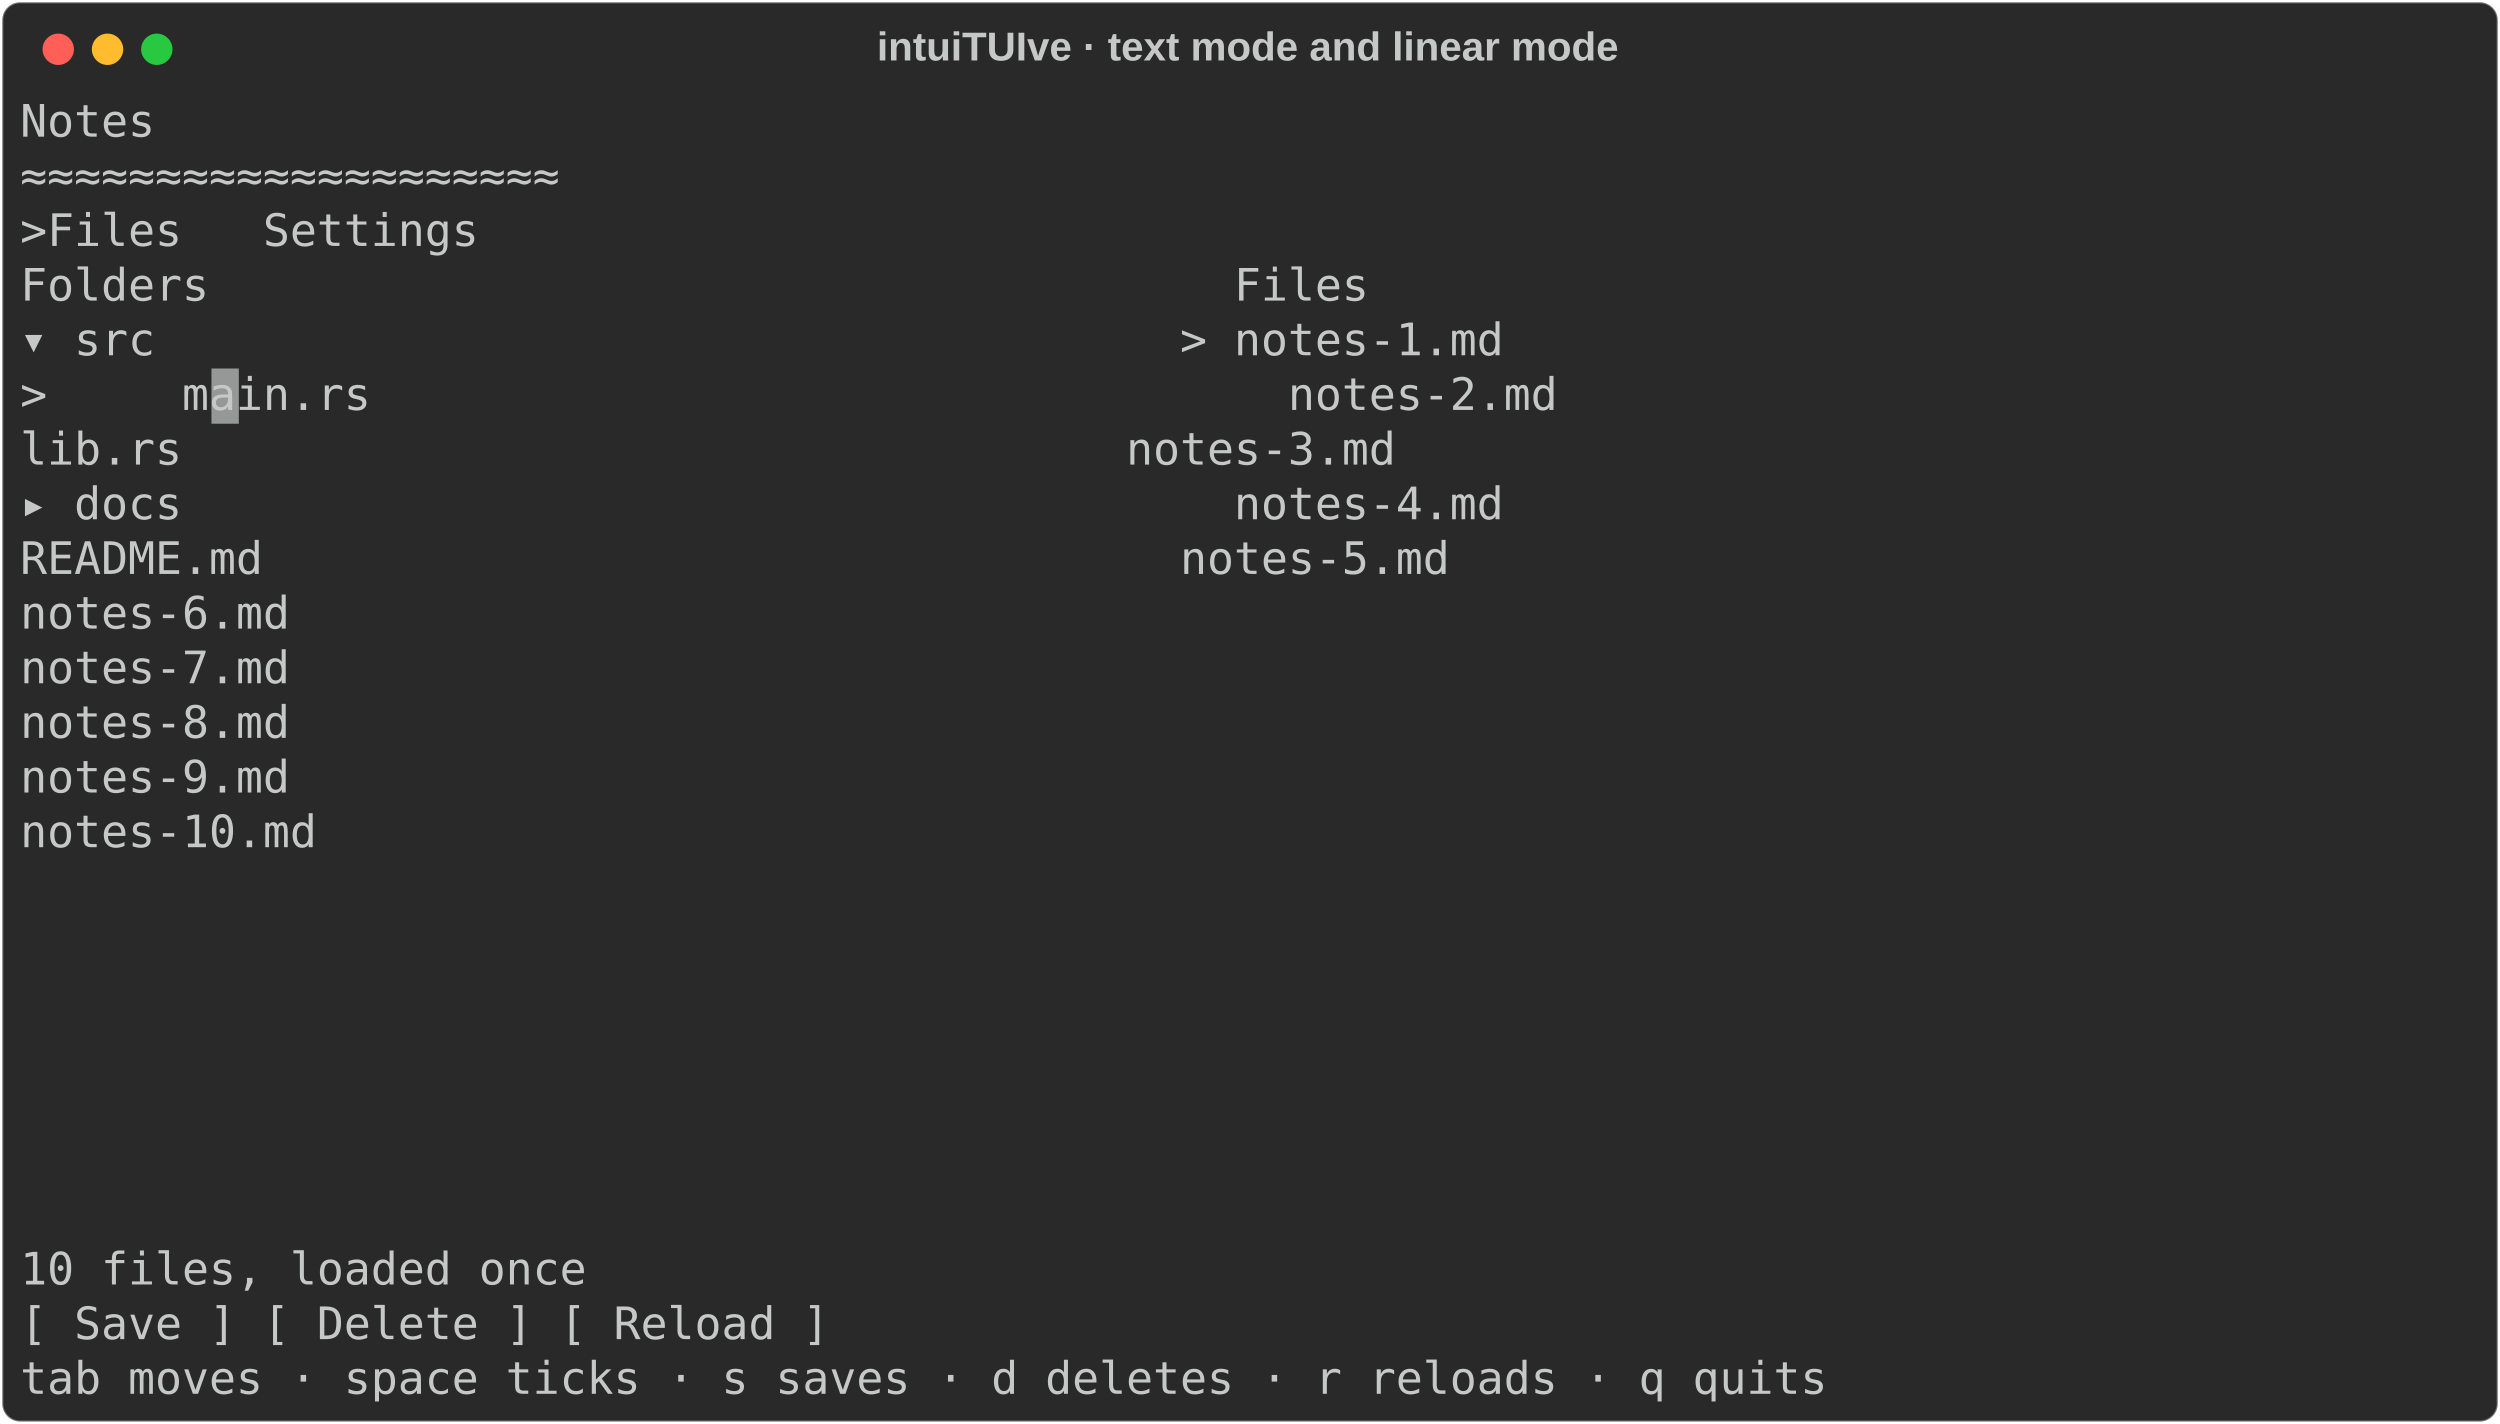
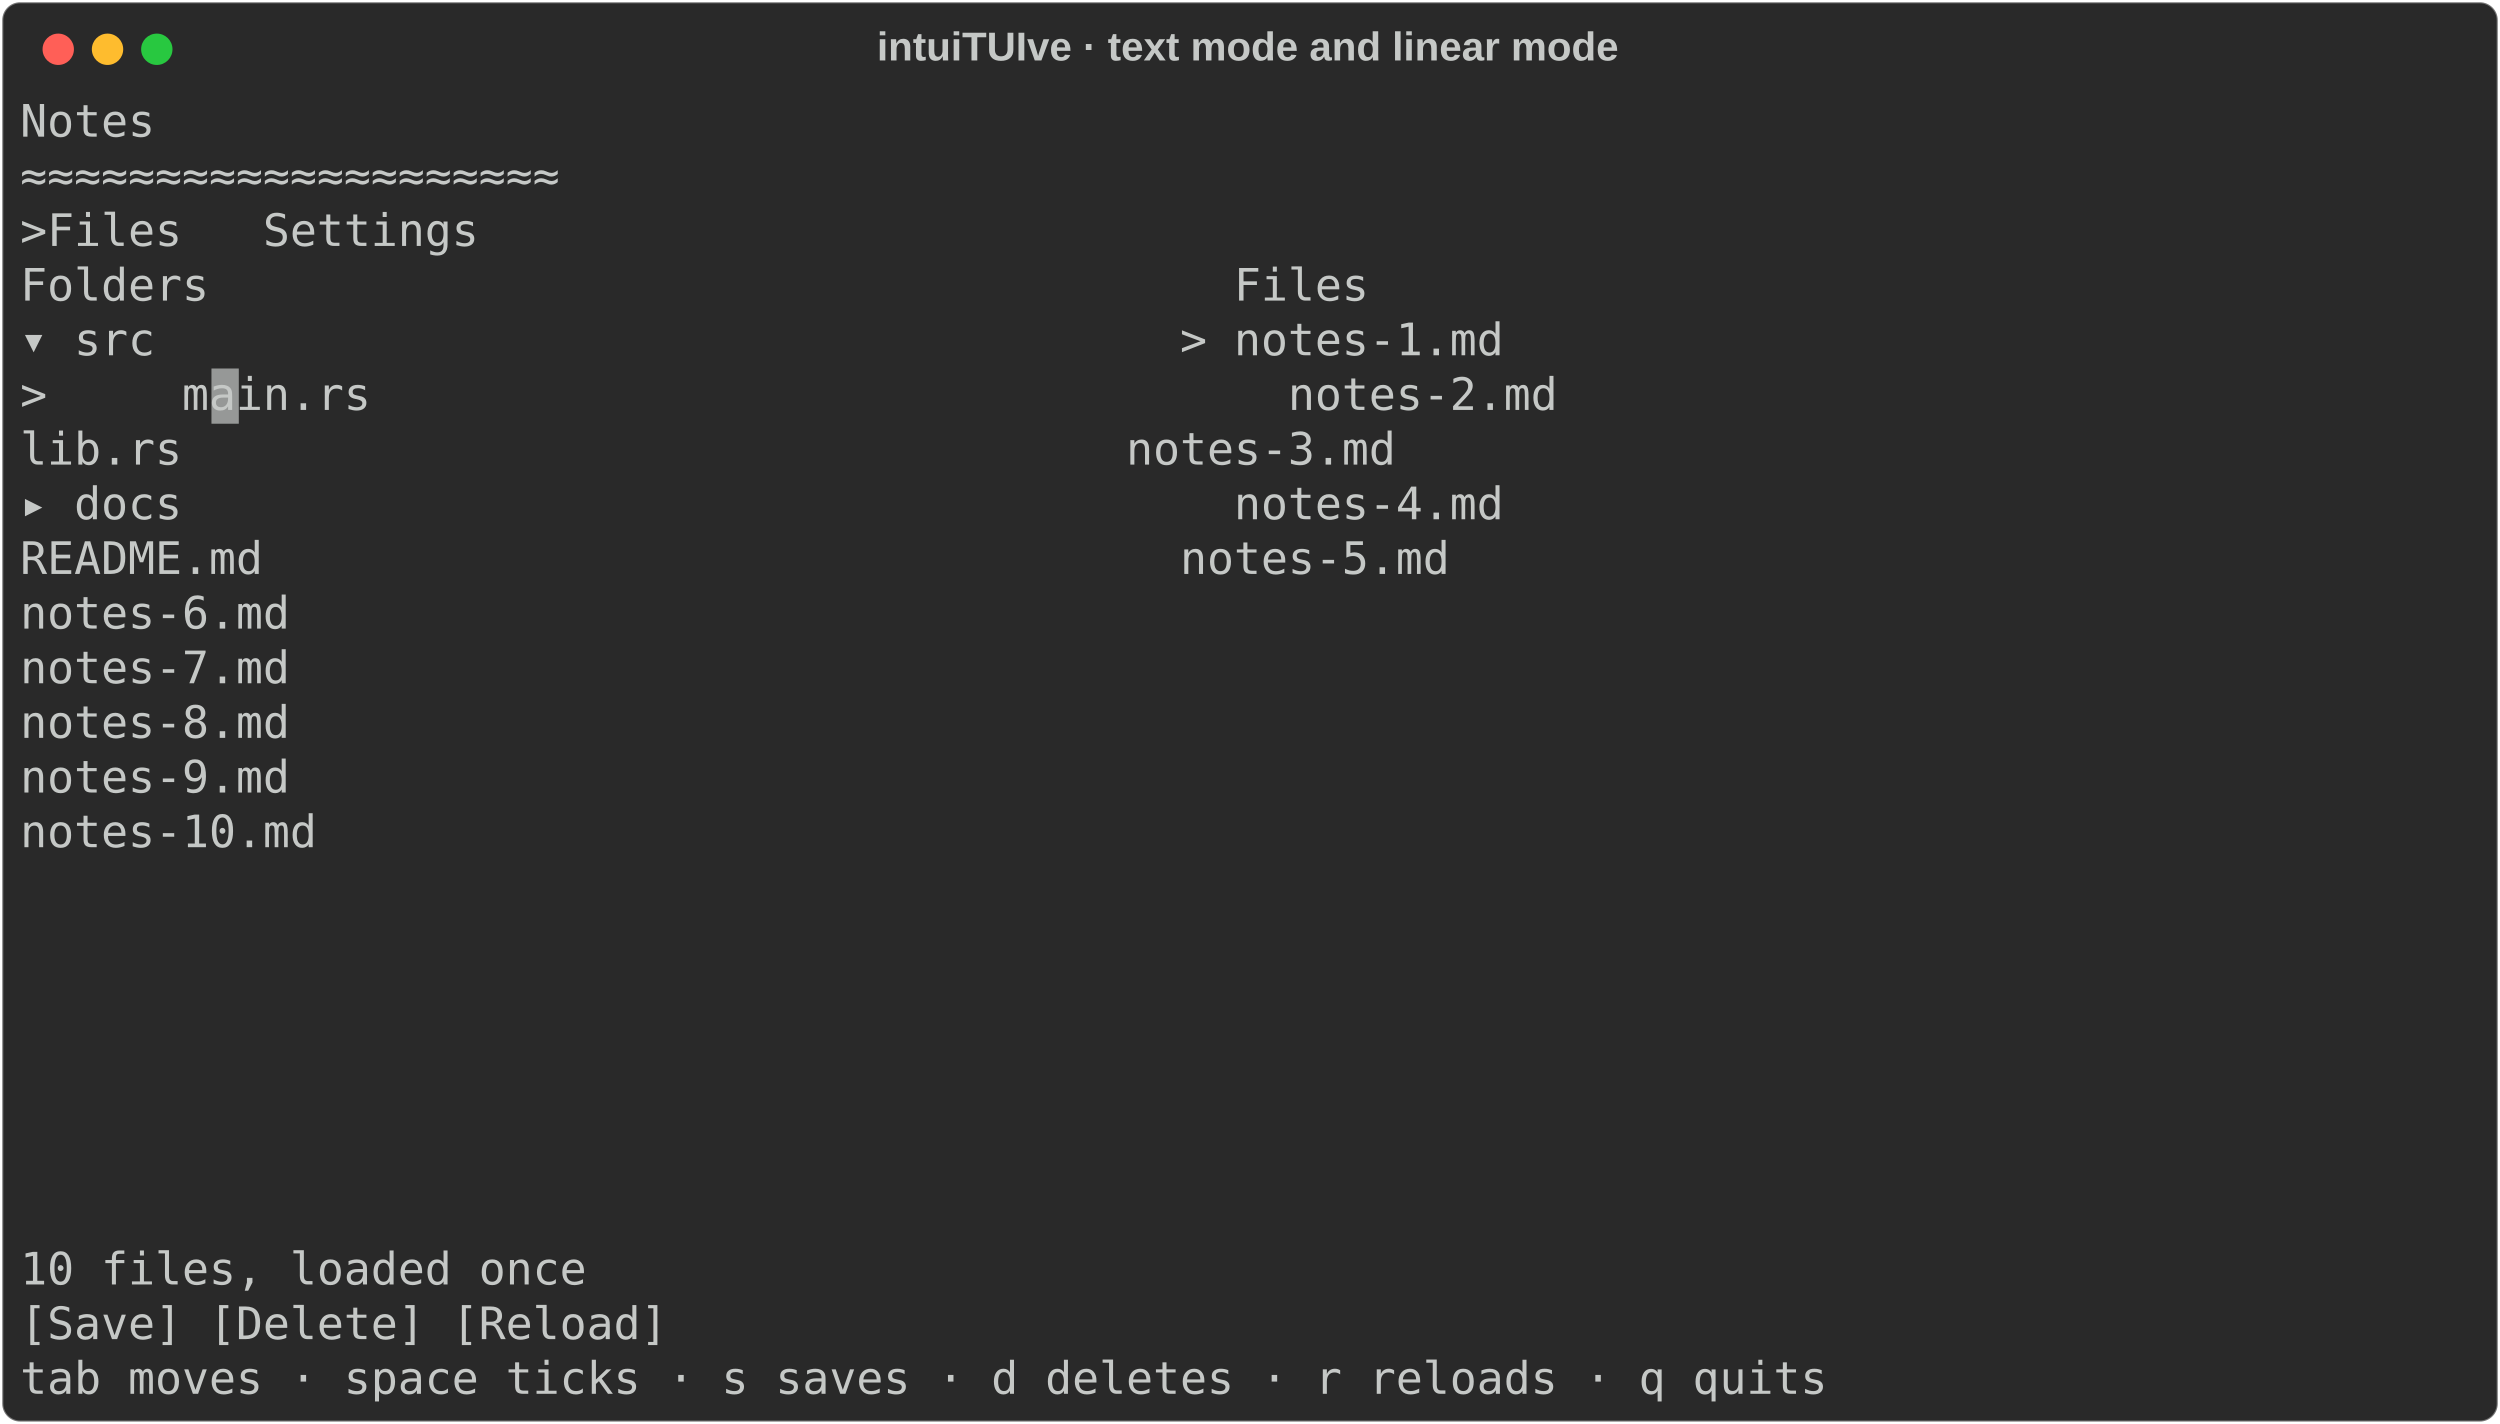
<svg xmlns="http://www.w3.org/2000/svg" class="rich-terminal" viewBox="0 0 1116 635.6">
  <style>

    @font-face {
        font-family: "Fira Code";
        src: local("FiraCode-Regular"),
                url("https://cdnjs.cloudflare.com/ajax/libs/firacode/6.2.0/woff2/FiraCode-Regular.woff2") format("woff2"),
                url("https://cdnjs.cloudflare.com/ajax/libs/firacode/6.2.0/woff/FiraCode-Regular.woff") format("woff");
        font-style: normal;
        font-weight: 400;
    }
    @font-face {
        font-family: "Fira Code";
        src: local("FiraCode-Bold"),
                url("https://cdnjs.cloudflare.com/ajax/libs/firacode/6.2.0/woff2/FiraCode-Bold.woff2") format("woff2"),
                url("https://cdnjs.cloudflare.com/ajax/libs/firacode/6.2.0/woff/FiraCode-Bold.woff") format("woff");
        font-style: bold;
        font-weight: 700;
    }

    .rich-record-matrix {
        font-family: Fira Code, monospace;
        font-size: 20px;
        line-height: 24.4px;
        font-variant-east-asian: full-width;
    }

    .rich-record-title {
        font-size: 18px;
        font-weight: bold;
        font-family: arial;
    }

    .rich-record-r1 { fill: #c5c8c6 }
    </style>
  <defs>
    <clipPath id="rich-record-clip-terminal">
      <rect x="0" y="0" width="1097.0" height="584.6" />
    </clipPath>
    <clipPath id="rich-record-line-0">
      <rect x="0" y="1.5" width="1098" height="24.65" />
    </clipPath>
    <clipPath id="rich-record-line-1">
      <rect x="0" y="25.9" width="1098" height="24.65" />
    </clipPath>
    <clipPath id="rich-record-line-2">
      <rect x="0" y="50.3" width="1098" height="24.65" />
    </clipPath>
    <clipPath id="rich-record-line-3">
      <rect x="0" y="74.7" width="1098" height="24.65" />
    </clipPath>
    <clipPath id="rich-record-line-4">
      <rect x="0" y="99.1" width="1098" height="24.65" />
    </clipPath>
    <clipPath id="rich-record-line-5">
      <rect x="0" y="123.5" width="1098" height="24.65" />
    </clipPath>
    <clipPath id="rich-record-line-6">
      <rect x="0" y="147.9" width="1098" height="24.65" />
    </clipPath>
    <clipPath id="rich-record-line-7">
      <rect x="0" y="172.3" width="1098" height="24.65" />
    </clipPath>
    <clipPath id="rich-record-line-8">
      <rect x="0" y="196.7" width="1098" height="24.65" />
    </clipPath>
    <clipPath id="rich-record-line-9">
      <rect x="0" y="221.1" width="1098" height="24.65" />
    </clipPath>
    <clipPath id="rich-record-line-10">
      <rect x="0" y="245.5" width="1098" height="24.65" />
    </clipPath>
    <clipPath id="rich-record-line-11">
      <rect x="0" y="269.9" width="1098" height="24.65" />
    </clipPath>
    <clipPath id="rich-record-line-12">
      <rect x="0" y="294.3" width="1098" height="24.65" />
    </clipPath>
    <clipPath id="rich-record-line-13">
      <rect x="0" y="318.7" width="1098" height="24.65" />
    </clipPath>
    <clipPath id="rich-record-line-14">
      <rect x="0" y="343.1" width="1098" height="24.65" />
    </clipPath>
    <clipPath id="rich-record-line-15">
      <rect x="0" y="367.5" width="1098" height="24.65" />
    </clipPath>
    <clipPath id="rich-record-line-16">
      <rect x="0" y="391.9" width="1098" height="24.65" />
    </clipPath>
    <clipPath id="rich-record-line-17">
      <rect x="0" y="416.3" width="1098" height="24.65" />
    </clipPath>
    <clipPath id="rich-record-line-18">
      <rect x="0" y="440.7" width="1098" height="24.65" />
    </clipPath>
    <clipPath id="rich-record-line-19">
      <rect x="0" y="465.1" width="1098" height="24.65" />
    </clipPath>
    <clipPath id="rich-record-line-20">
      <rect x="0" y="489.5" width="1098" height="24.65" />
    </clipPath>
    <clipPath id="rich-record-line-21">
      <rect x="0" y="513.9" width="1098" height="24.65" />
    </clipPath>
    <clipPath id="rich-record-line-22">
      <rect x="0" y="538.3" width="1098" height="24.65" />
    </clipPath>
  </defs>
  <rect fill="#292929" stroke="rgba(255,255,255,0.35)" stroke-width="1" x="1" y="1" width="1114" height="633.6" rx="8" />
  <text class="rich-record-title" fill="#c5c8c6" text-anchor="middle" x="557" y="27">intuiTUIve · text mode and linear mode</text>
  <g transform="translate(26,22)">
    <circle cx="0" cy="0" r="7" fill="#ff5f57" />
    <circle cx="22" cy="0" r="7" fill="#febc2e" />
    <circle cx="44" cy="0" r="7" fill="#28c840" />
  </g>
  <g transform="translate(9, 41)" clip-path="url(#rich-record-clip-terminal)">
    <g class="rich-record-matrix">
      <text class="rich-record-r1" x="0" y="20" textLength="1098" clip-path="url(#rich-record-line-0)">Notes                                                                                     </text>
      <text class="rich-record-r1" x="1098" y="20" textLength="12.2" clip-path="url(#rich-record-line-0)">
</text>
      <text class="rich-record-r1" x="0" y="44.4" textLength="1098" clip-path="url(#rich-record-line-1)">≈≈≈≈≈≈≈≈≈≈≈≈≈≈≈≈≈≈≈≈                                                                      </text>
      <text class="rich-record-r1" x="1098" y="44.4" textLength="12.2" clip-path="url(#rich-record-line-1)">
</text>
      <text class="rich-record-r1" x="0" y="68.8" textLength="1098" clip-path="url(#rich-record-line-2)">&gt;Files   Settings                                                                         </text>
      <text class="rich-record-r1" x="1098" y="68.8" textLength="12.2" clip-path="url(#rich-record-line-2)">
</text>
      <text class="rich-record-r1" x="0" y="93.2" textLength="1098" clip-path="url(#rich-record-line-3)">   Folders                                      Files                                     </text>
      <text class="rich-record-r1" x="1098" y="93.2" textLength="12.2" clip-path="url(#rich-record-line-3)">
</text>
      <text class="rich-record-r1" x="0" y="117.6" textLength="1098" clip-path="url(#rich-record-line-4)">   ▾ src                                      &gt; notes-1.md                                </text>
      <text class="rich-record-r1" x="1098" y="117.6" textLength="12.2" clip-path="url(#rich-record-line-4)">
</text>
      <text class="rich-record-r1" x="0" y="142" textLength="1098" clip-path="url(#rich-record-line-5)"> &gt;     main.rs                                  notes-2.md                                </text>
      <text class="rich-record-r1" x="1098" y="142" textLength="12.2" clip-path="url(#rich-record-line-5)">
</text>
      <text class="rich-record-r1" x="0" y="166.4" textLength="1098" clip-path="url(#rich-record-line-6)">       lib.rs                                   notes-3.md                                </text>
      <text class="rich-record-r1" x="1098" y="166.4" textLength="12.2" clip-path="url(#rich-record-line-6)">
</text>
      <text class="rich-record-r1" x="0" y="190.8" textLength="1098" clip-path="url(#rich-record-line-7)">   ▸ docs                                       notes-4.md                                </text>
      <text class="rich-record-r1" x="1098" y="190.8" textLength="12.2" clip-path="url(#rich-record-line-7)">
</text>
      <text class="rich-record-r1" x="0" y="215.2" textLength="1098" clip-path="url(#rich-record-line-8)">     README.md                                  notes-5.md                                </text>
      <text class="rich-record-r1" x="1098" y="215.2" textLength="12.2" clip-path="url(#rich-record-line-8)">
</text>
      <text class="rich-record-r1" x="0" y="239.6" textLength="1098" clip-path="url(#rich-record-line-9)">                                                notes-6.md                                </text>
      <text class="rich-record-r1" x="1098" y="239.6" textLength="12.2" clip-path="url(#rich-record-line-9)">
</text>
      <text class="rich-record-r1" x="0" y="264" textLength="1098" clip-path="url(#rich-record-line-10)">                                                notes-7.md                                </text>
      <text class="rich-record-r1" x="1098" y="264" textLength="12.2" clip-path="url(#rich-record-line-10)">
</text>
      <text class="rich-record-r1" x="0" y="288.4" textLength="1098" clip-path="url(#rich-record-line-11)">                                                notes-8.md                                </text>
      <text class="rich-record-r1" x="1098" y="288.4" textLength="12.2" clip-path="url(#rich-record-line-11)">
</text>
      <text class="rich-record-r1" x="0" y="312.8" textLength="1098" clip-path="url(#rich-record-line-12)">                                                notes-9.md                                </text>
      <text class="rich-record-r1" x="1098" y="312.8" textLength="12.2" clip-path="url(#rich-record-line-12)">
</text>
      <text class="rich-record-r1" x="0" y="337.2" textLength="1098" clip-path="url(#rich-record-line-13)">                                                notes-10.md                               </text>
      <text class="rich-record-r1" x="1098" y="337.2" textLength="12.2" clip-path="url(#rich-record-line-13)">
</text>
      <text class="rich-record-r1" x="1098" y="361.6" textLength="12.2" clip-path="url(#rich-record-line-14)">
</text>
      <text class="rich-record-r1" x="1098" y="386" textLength="12.2" clip-path="url(#rich-record-line-15)">
</text>
      <text class="rich-record-r1" x="1098" y="410.4" textLength="12.2" clip-path="url(#rich-record-line-16)">
</text>
      <text class="rich-record-r1" x="1098" y="434.8" textLength="12.2" clip-path="url(#rich-record-line-17)">
</text>
      <text class="rich-record-r1" x="1098" y="459.2" textLength="12.2" clip-path="url(#rich-record-line-18)">
</text>
      <text class="rich-record-r1" x="1098" y="483.6" textLength="12.2" clip-path="url(#rich-record-line-19)">
</text>
      <text class="rich-record-r1" x="1098" y="508" textLength="12.2" clip-path="url(#rich-record-line-20)">
</text>
      <text class="rich-record-r1" x="0" y="532.4" textLength="1098" clip-path="url(#rich-record-line-21)">  10 files, loaded once                                                                   </text>
      <text class="rich-record-r1" x="1098" y="532.4" textLength="12.2" clip-path="url(#rich-record-line-21)">
</text>
-       <text class="rich-record-r1" x="0" y="556.8" textLength="1098" clip-path="url(#rich-record-line-22)">[ Save ] [ Delete ] [ Reload ]                                                            </text>
+       <text class="rich-record-r1" x="0" y="556.8" textLength="1098" clip-path="url(#rich-record-line-22)">[Save] [Delete] [Reload]                                                                  </text>
      <text class="rich-record-r1" x="1098" y="556.8" textLength="12.2" clip-path="url(#rich-record-line-22)">
</text>
      <text class="rich-record-r1" x="0" y="581.2" textLength="1098" clip-path="url(#rich-record-line-23)">tab moves · space ticks · s saves · d deletes · r reloads · q quits                       </text>
      <rect x="85.4" y="123.5" width="12.2" height="24.65" fill="#c5c8c6" opacity="0.7" />
    </g>
  </g>
</svg>
